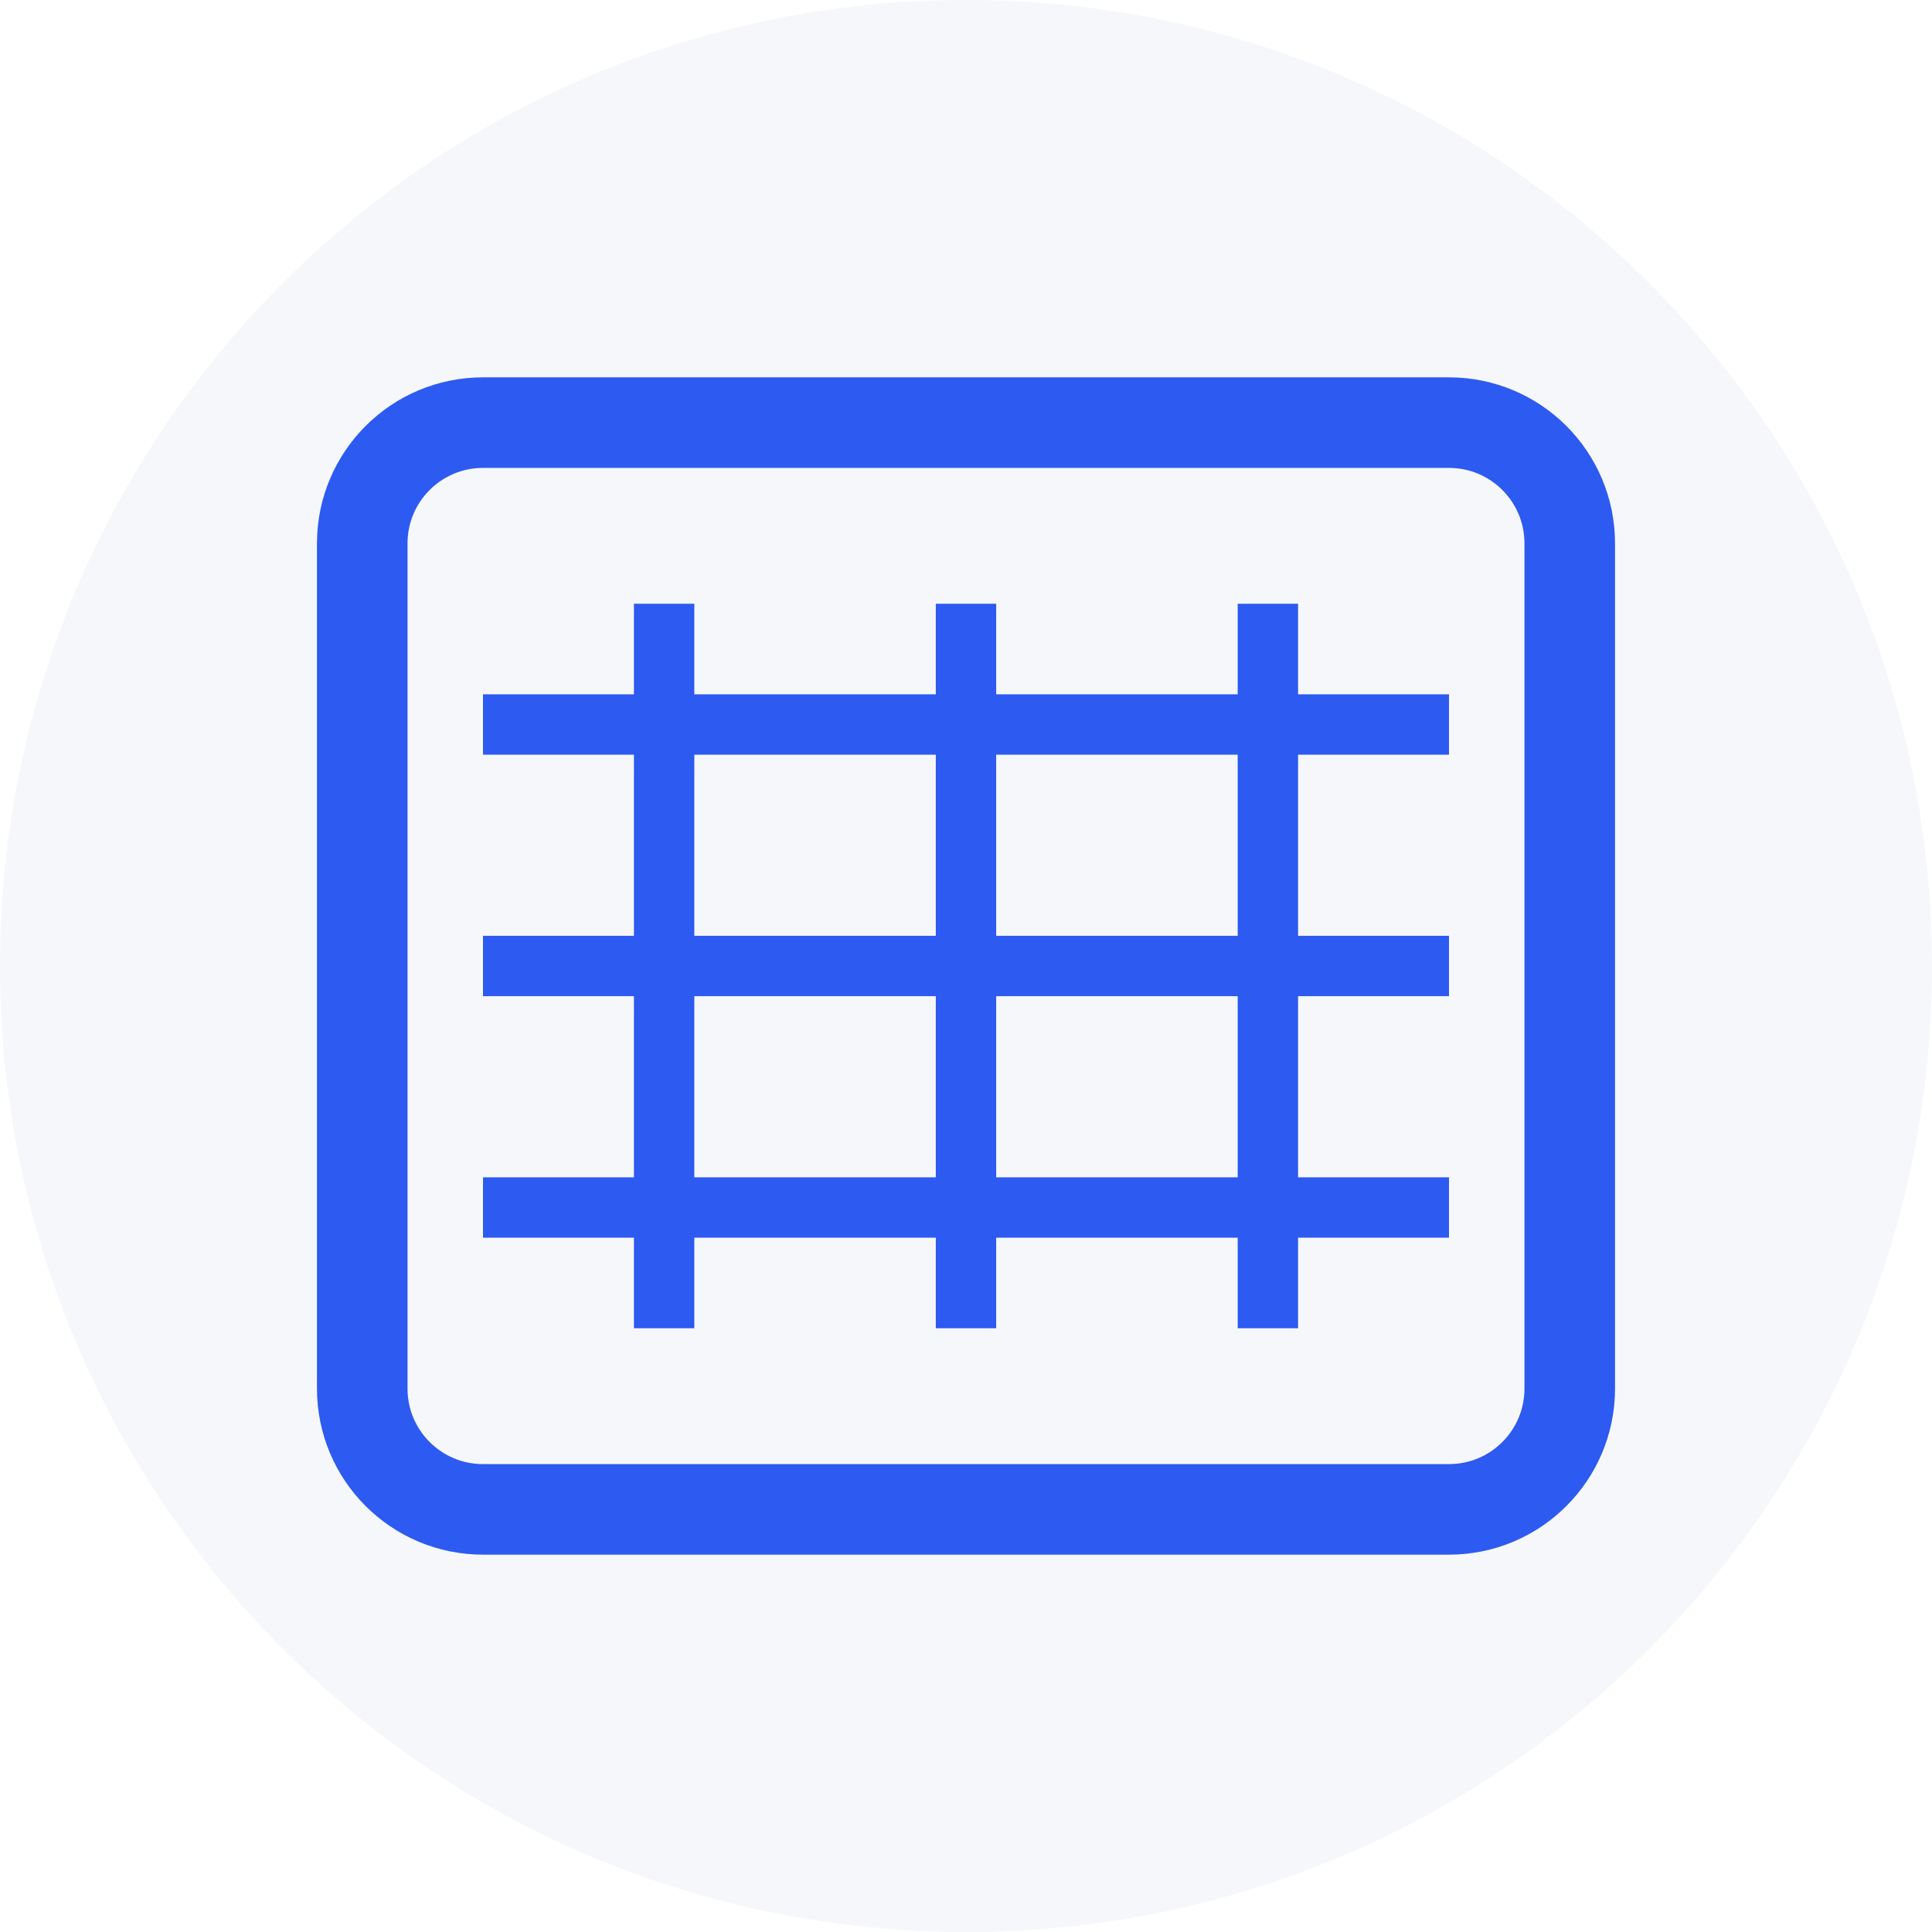
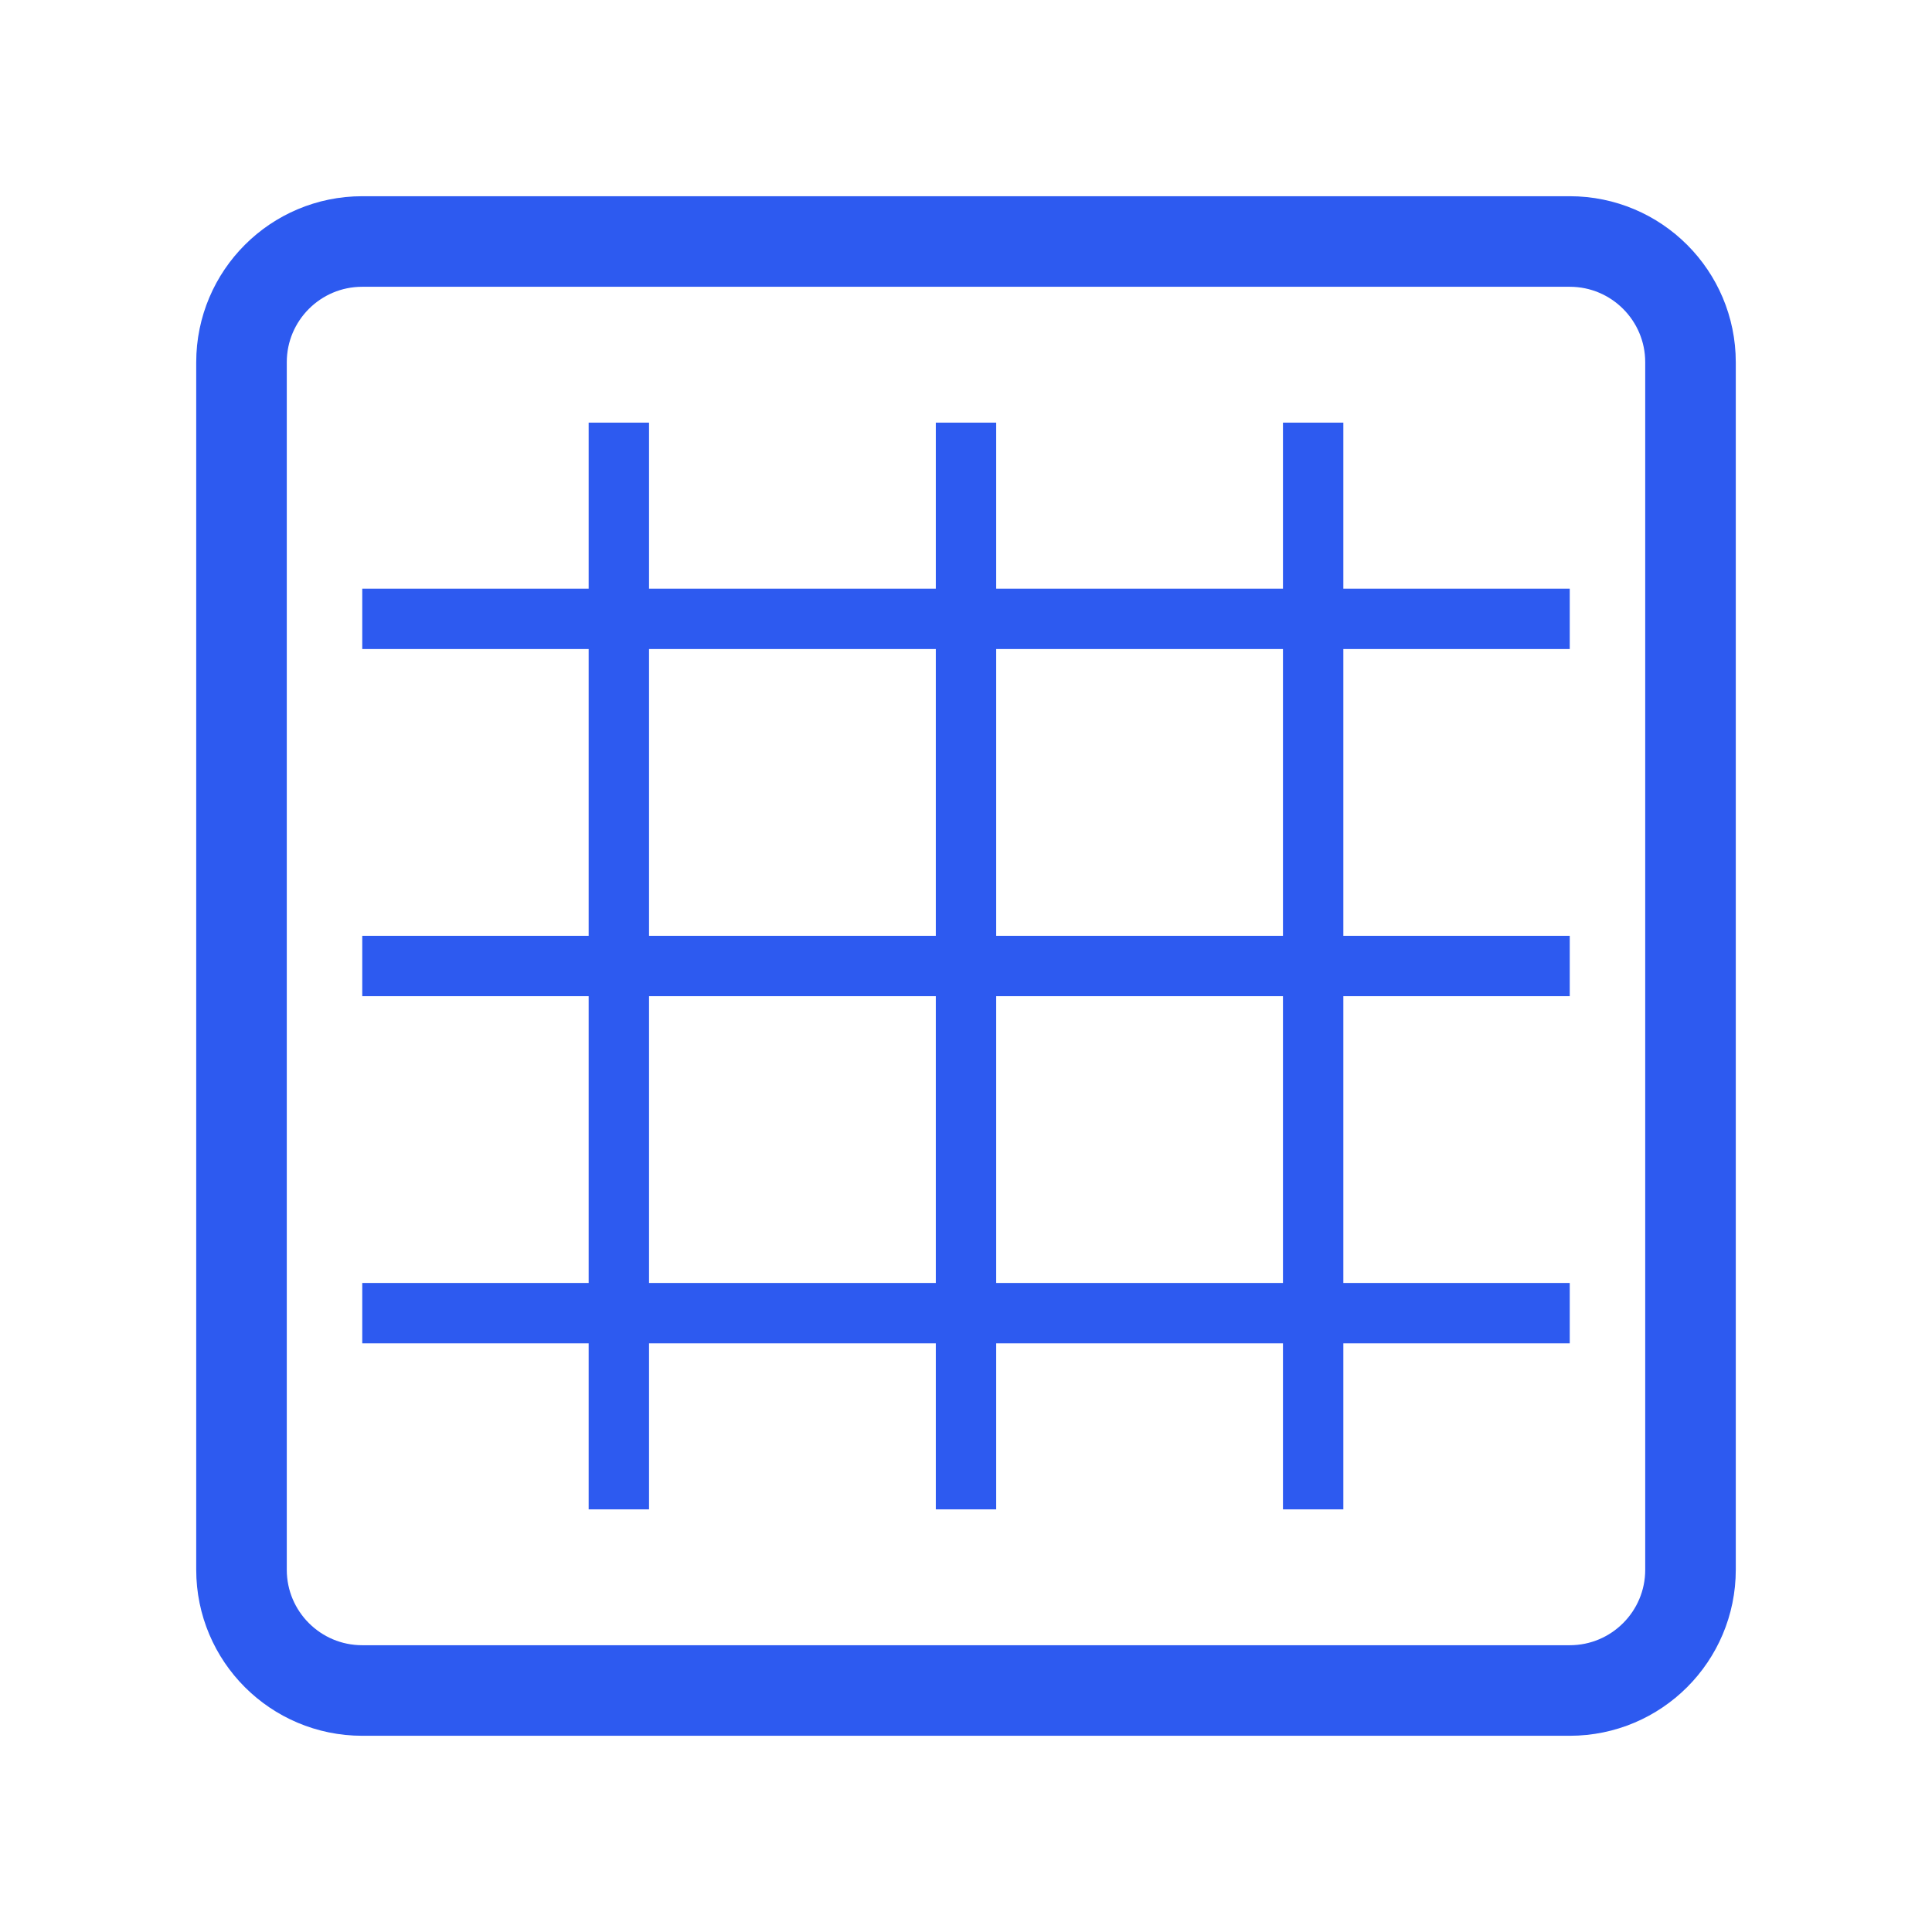
<svg xmlns="http://www.w3.org/2000/svg" width="128" height="128" viewBox="0 0 128 128" fill="none">
-   <circle cx="64" cy="64" r="64" fill="#F5F7FA" />
-   <rect x="24" y="28" width="80" height="72" rx="8" stroke="#2D5AF0" stroke-width="6" />
-   <line x1="32" y1="48" x2="96" y2="48" stroke="#2D5AF0" stroke-width="4" />
-   <line x1="32" y1="64" x2="96" y2="64" stroke="#2D5AF0" stroke-width="4" />
-   <line x1="32" y1="80" x2="96" y2="80" stroke="#2D5AF0" stroke-width="4" />
-   <line x1="44" y1="40" x2="44" y2="88" stroke="#2D5AF0" stroke-width="4" />
-   <line x1="64" y1="40" x2="64" y2="88" stroke="#2D5AF0" stroke-width="4" />
-   <line x1="84" y1="40" x2="84" y2="88" stroke="#2D5AF0" stroke-width="4" />
+   <rect x="16" y="16" width="96" height="96" rx="8" stroke="#2D5AF0" stroke-width="6" />
+   <line x1="24" y1="41" x2="104" y2="41" stroke="#2D5AF0" stroke-width="4" />
+   <line x1="24" y1="64" x2="104" y2="64" stroke="#2D5AF0" stroke-width="4" />
+   <line x1="24" y1="87" x2="104" y2="87" stroke="#2D5AF0" stroke-width="4" />
+   <line x1="41" y1="28" x2="41" y2="100" stroke="#2D5AF0" stroke-width="4" />
+   <line x1="64" y1="28" x2="64" y2="100" stroke="#2D5AF0" stroke-width="4" />
+   <line x1="87" y1="28" x2="87" y2="100" stroke="#2D5AF0" stroke-width="4" />
</svg>
